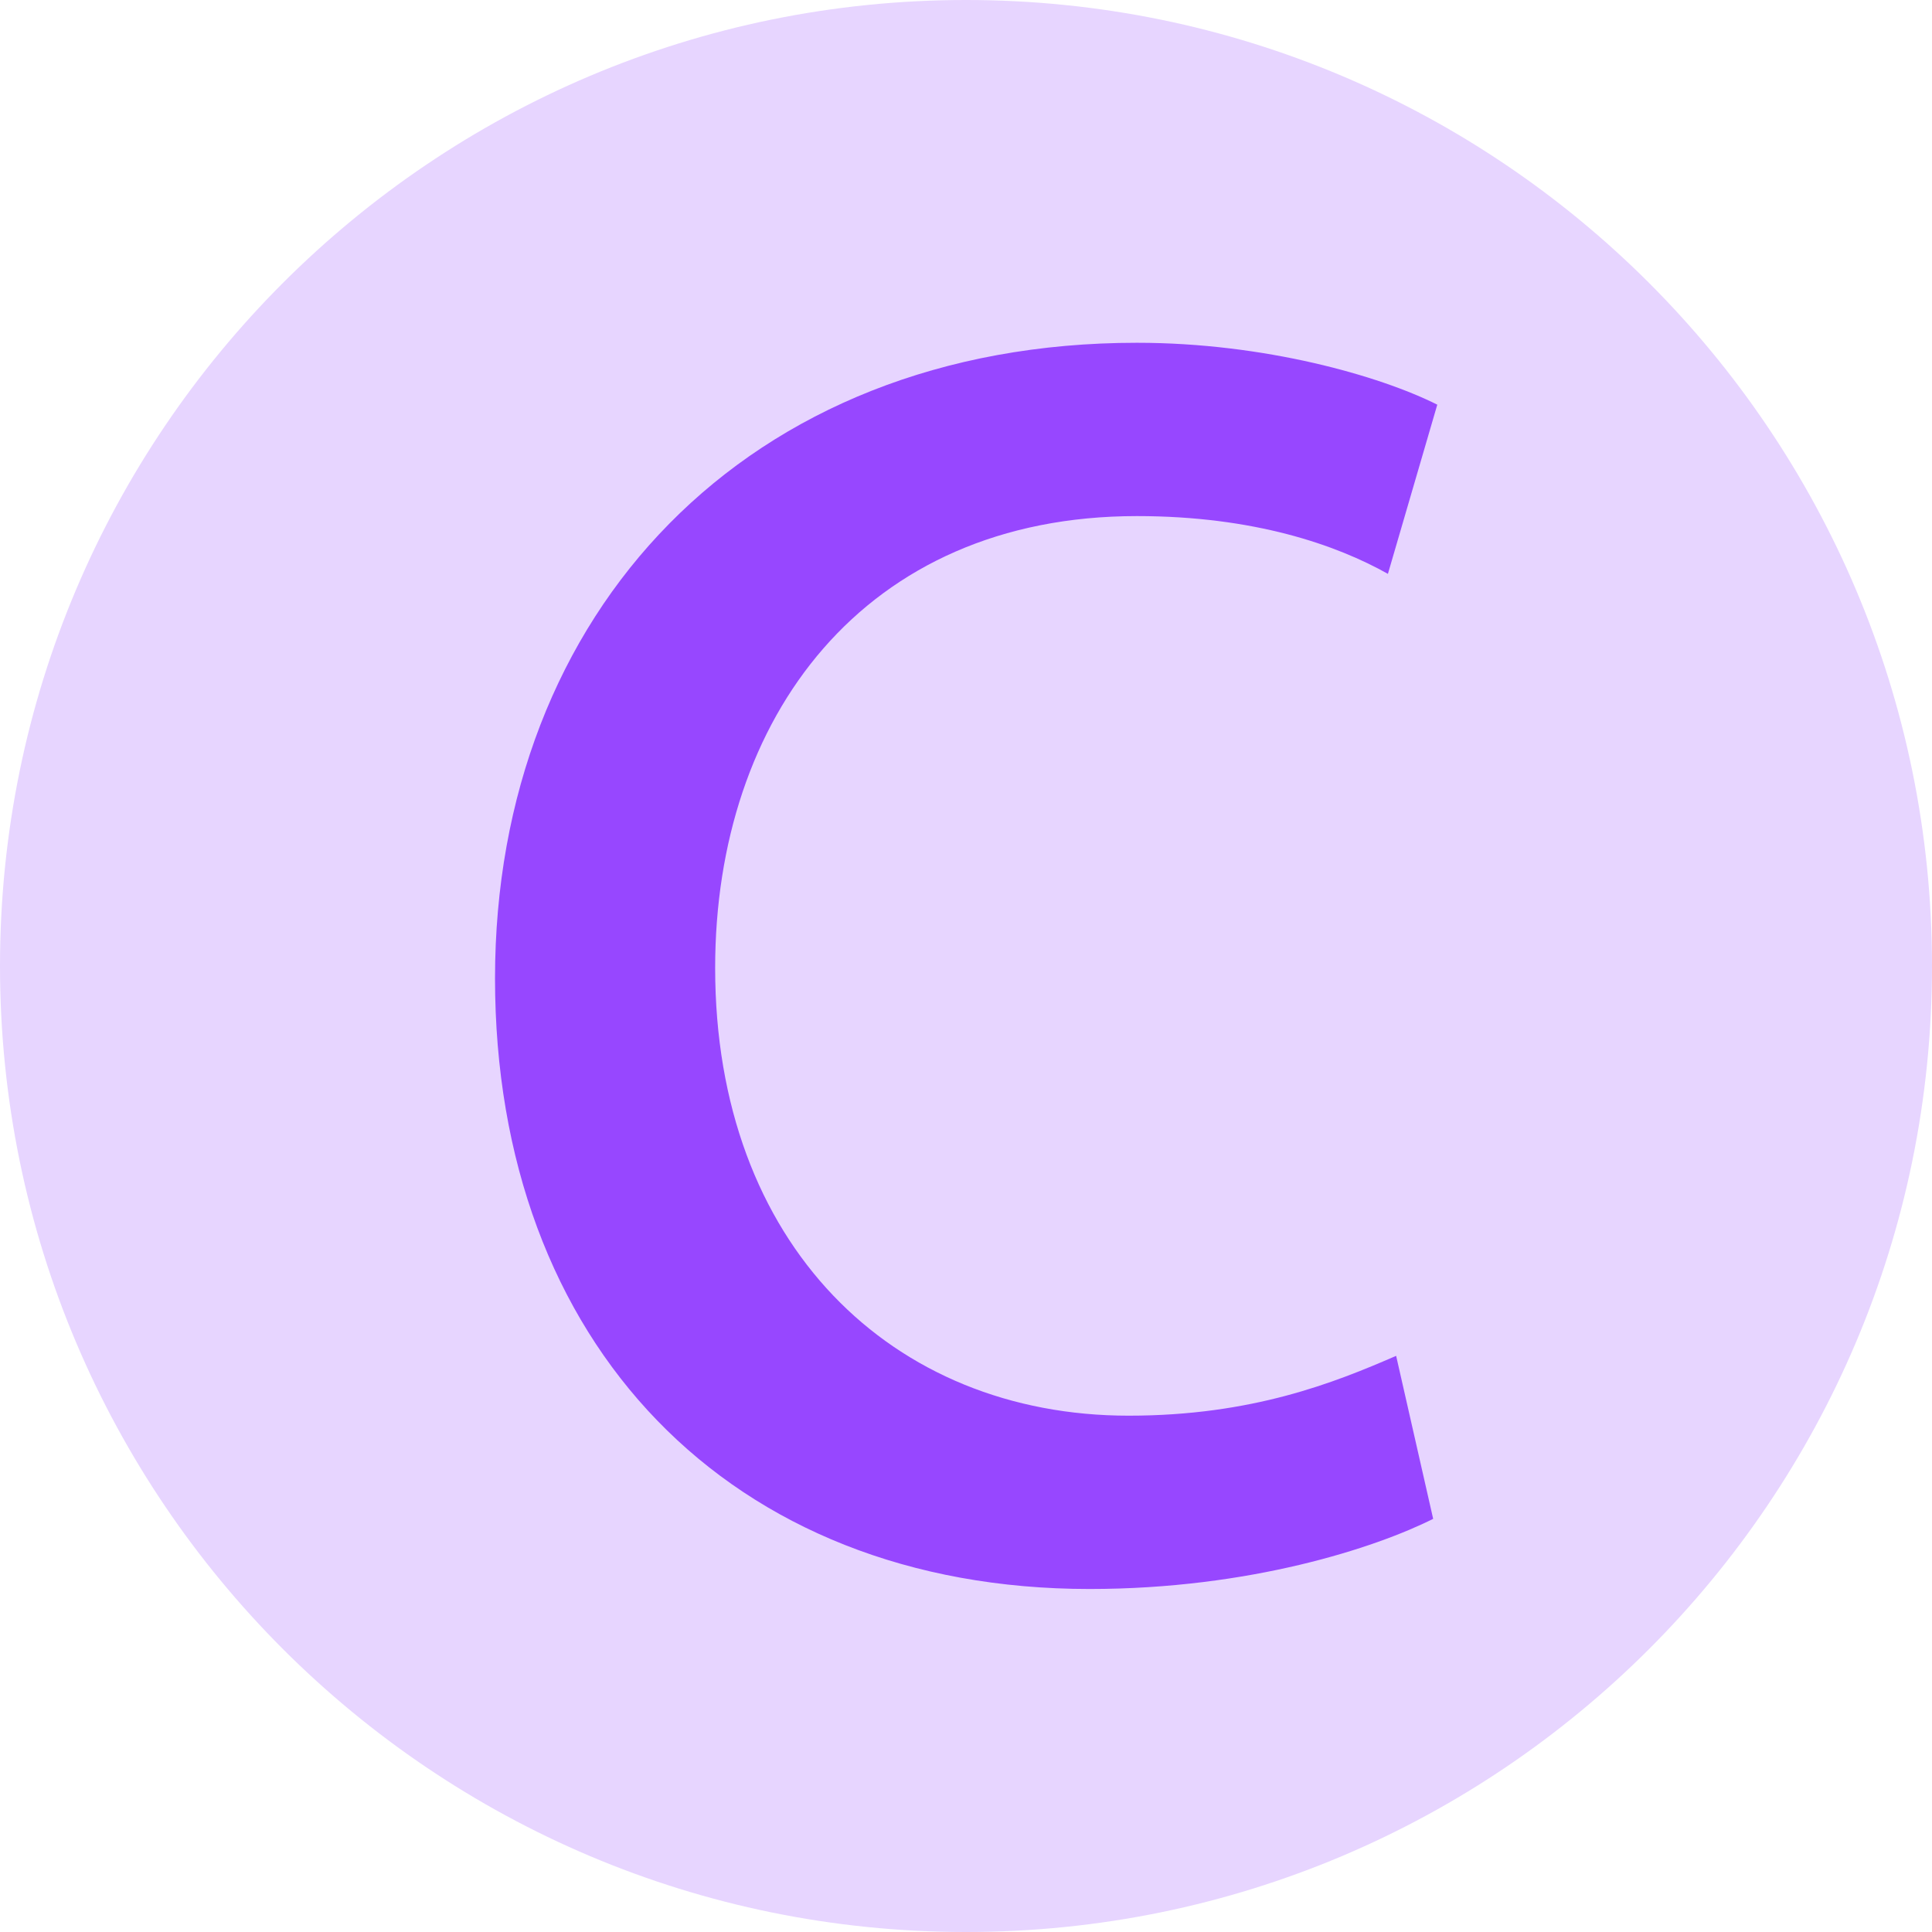
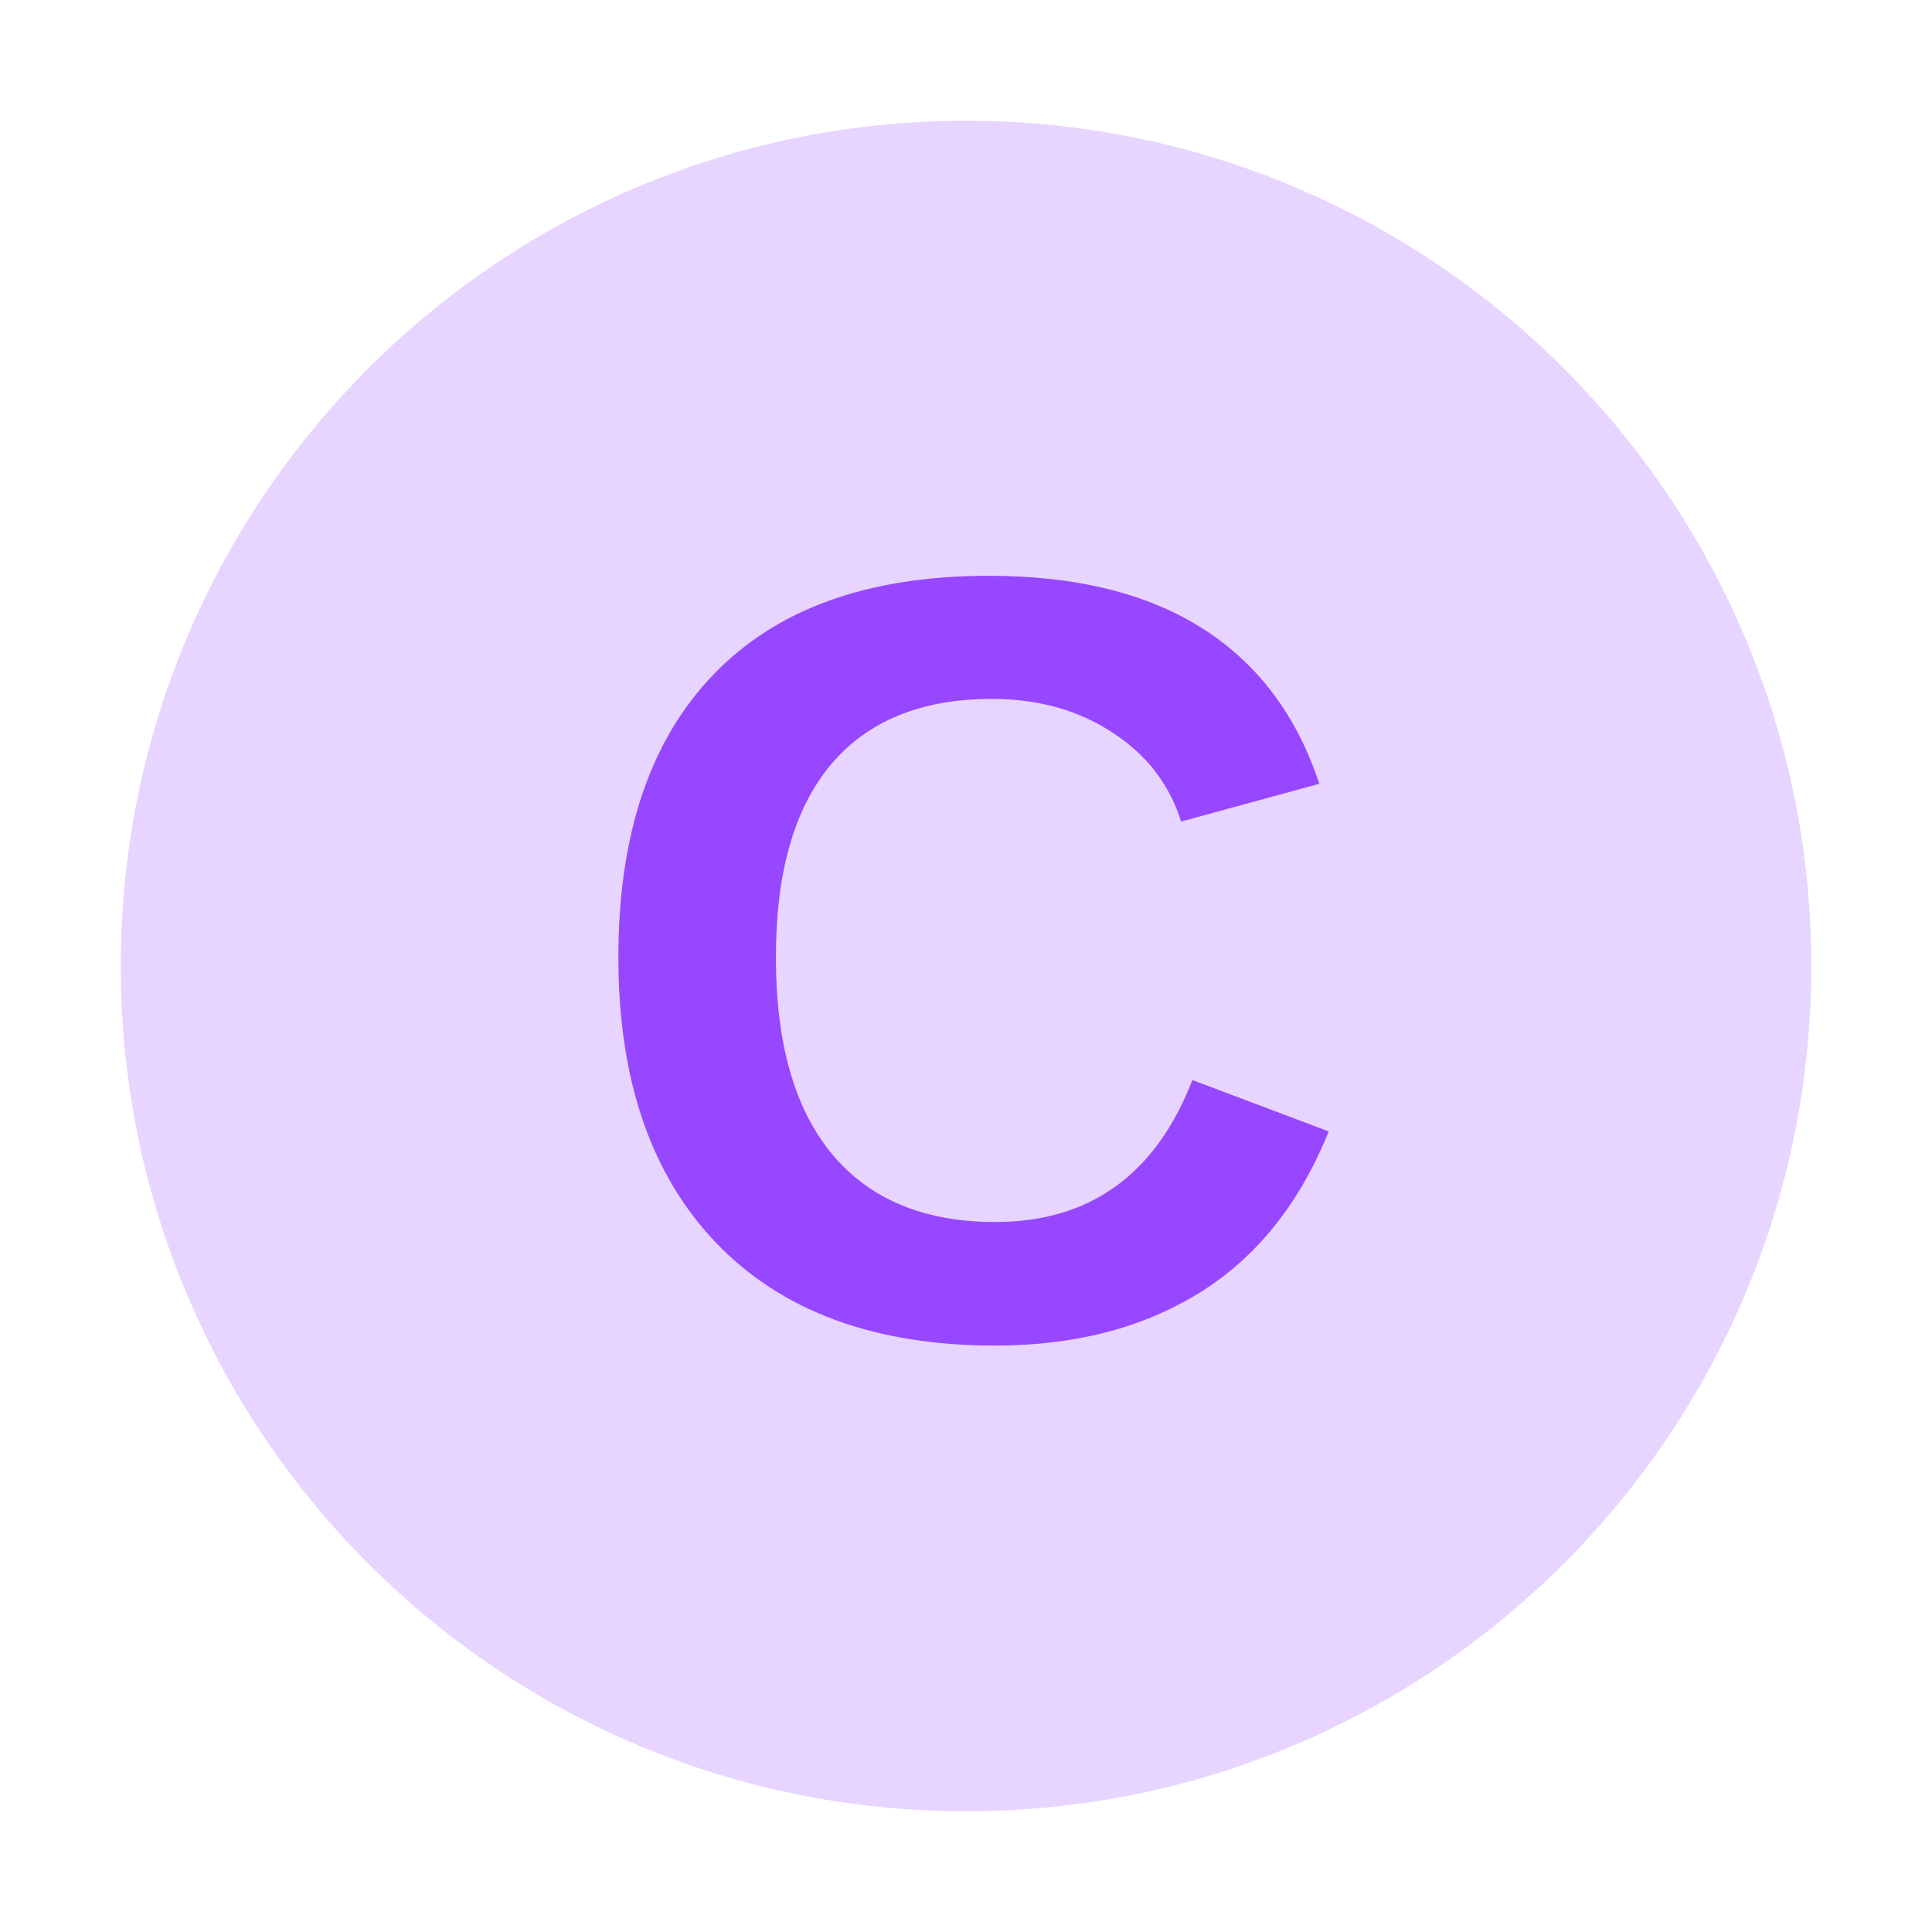
- <svg xmlns="http://www.w3.org/2000/svg" viewBox="0 0 217 217" fill="none">
-   <circle cx="108.5" cy="108.5" r="108.5" fill="#E7D5FF" />
-   <g transform="translate(55.6 38.5) scale(1.138)">
-     <path d="M92.594 116.076C86.908 118.927 74.522 123 58.683 123C23.148 123 0 98.766 0 62.722C0 26.677 24.773 0 63.354 0C75.943 0 87.314 3.258 93 6.109L88.127 22.808C83.05 19.957 74.928 17.106 63.354 17.106C36.347 17.106 21.727 37.063 21.727 61.704C21.727 88.992 39.19 105.894 62.541 105.894C74.725 105.894 82.847 102.636 88.939 99.988L92.594 116.076Z" fill="#9747FF" />
-   </g>
+ <svg xmlns="http://www.w3.org/2000/svg" viewBox="0 0 64 64" fill="none">
+   <circle cx="32" cy="32" r="28" fill="#E7D5FF" />
+   <text x="32" y="34" text-anchor="middle" dominant-baseline="middle" font-family="Arial Black, Arial, Helvetica, sans-serif" font-weight="700" font-size="36" fill="#9747FF">C</text>
</svg>
